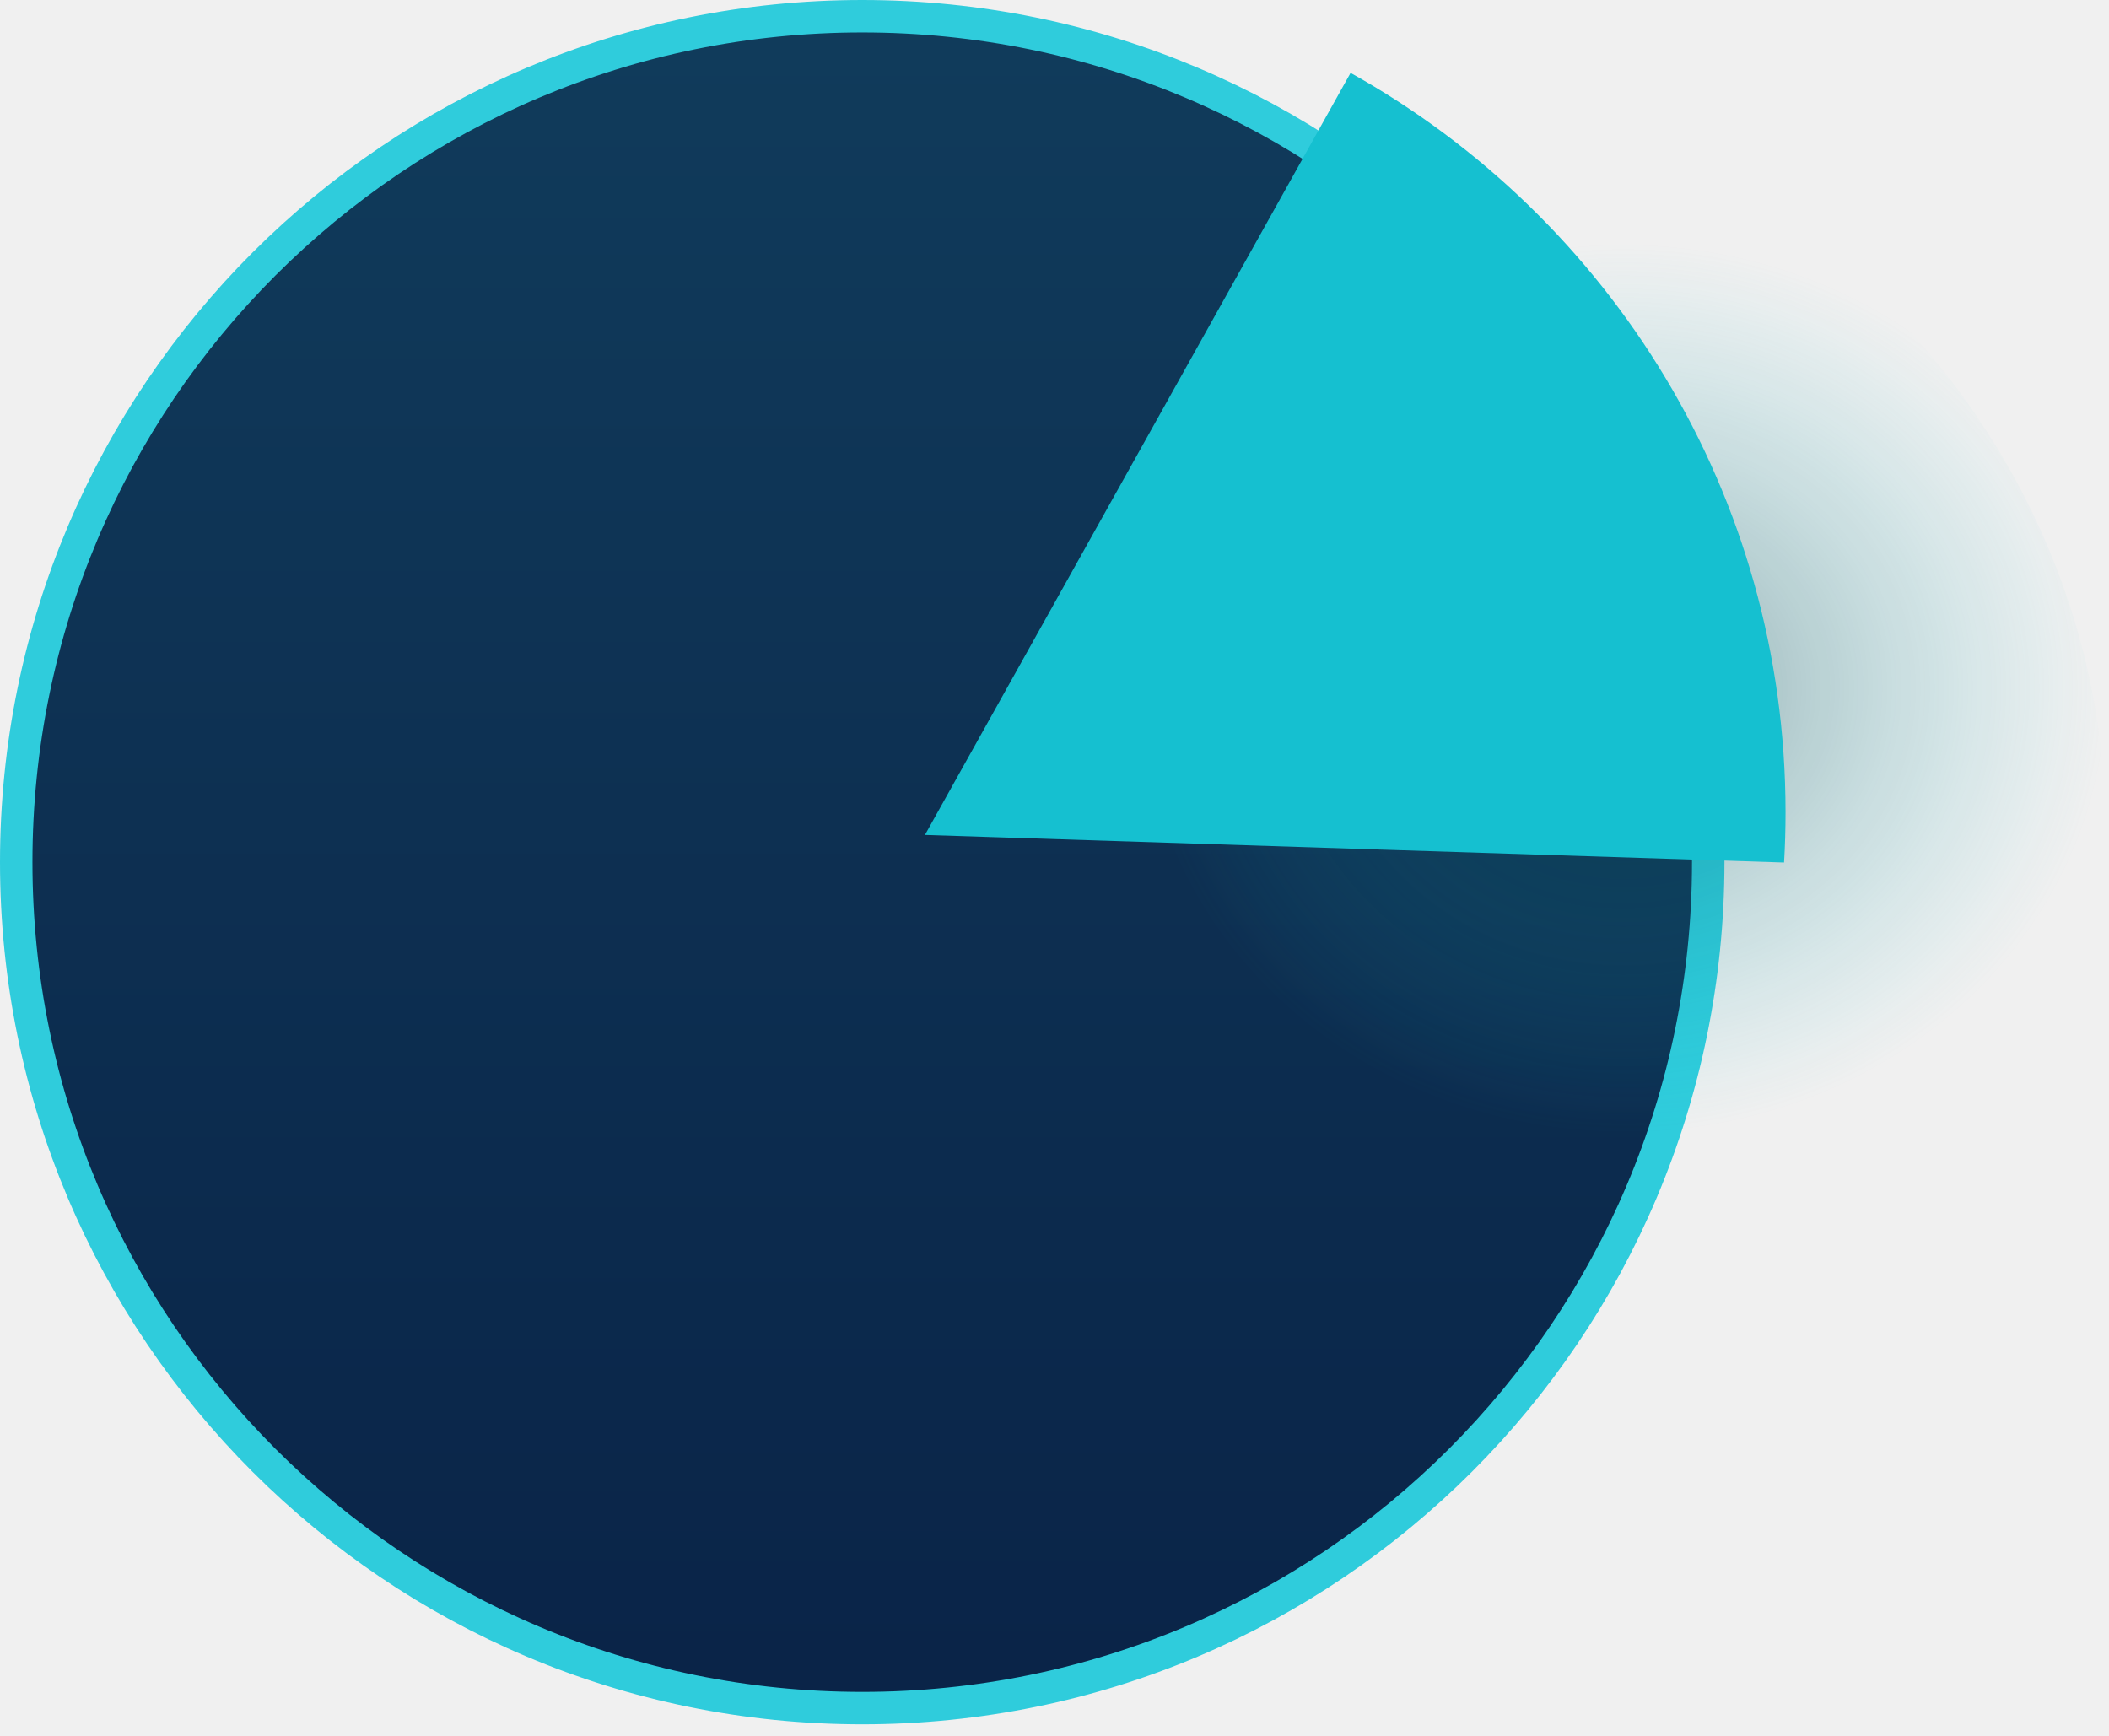
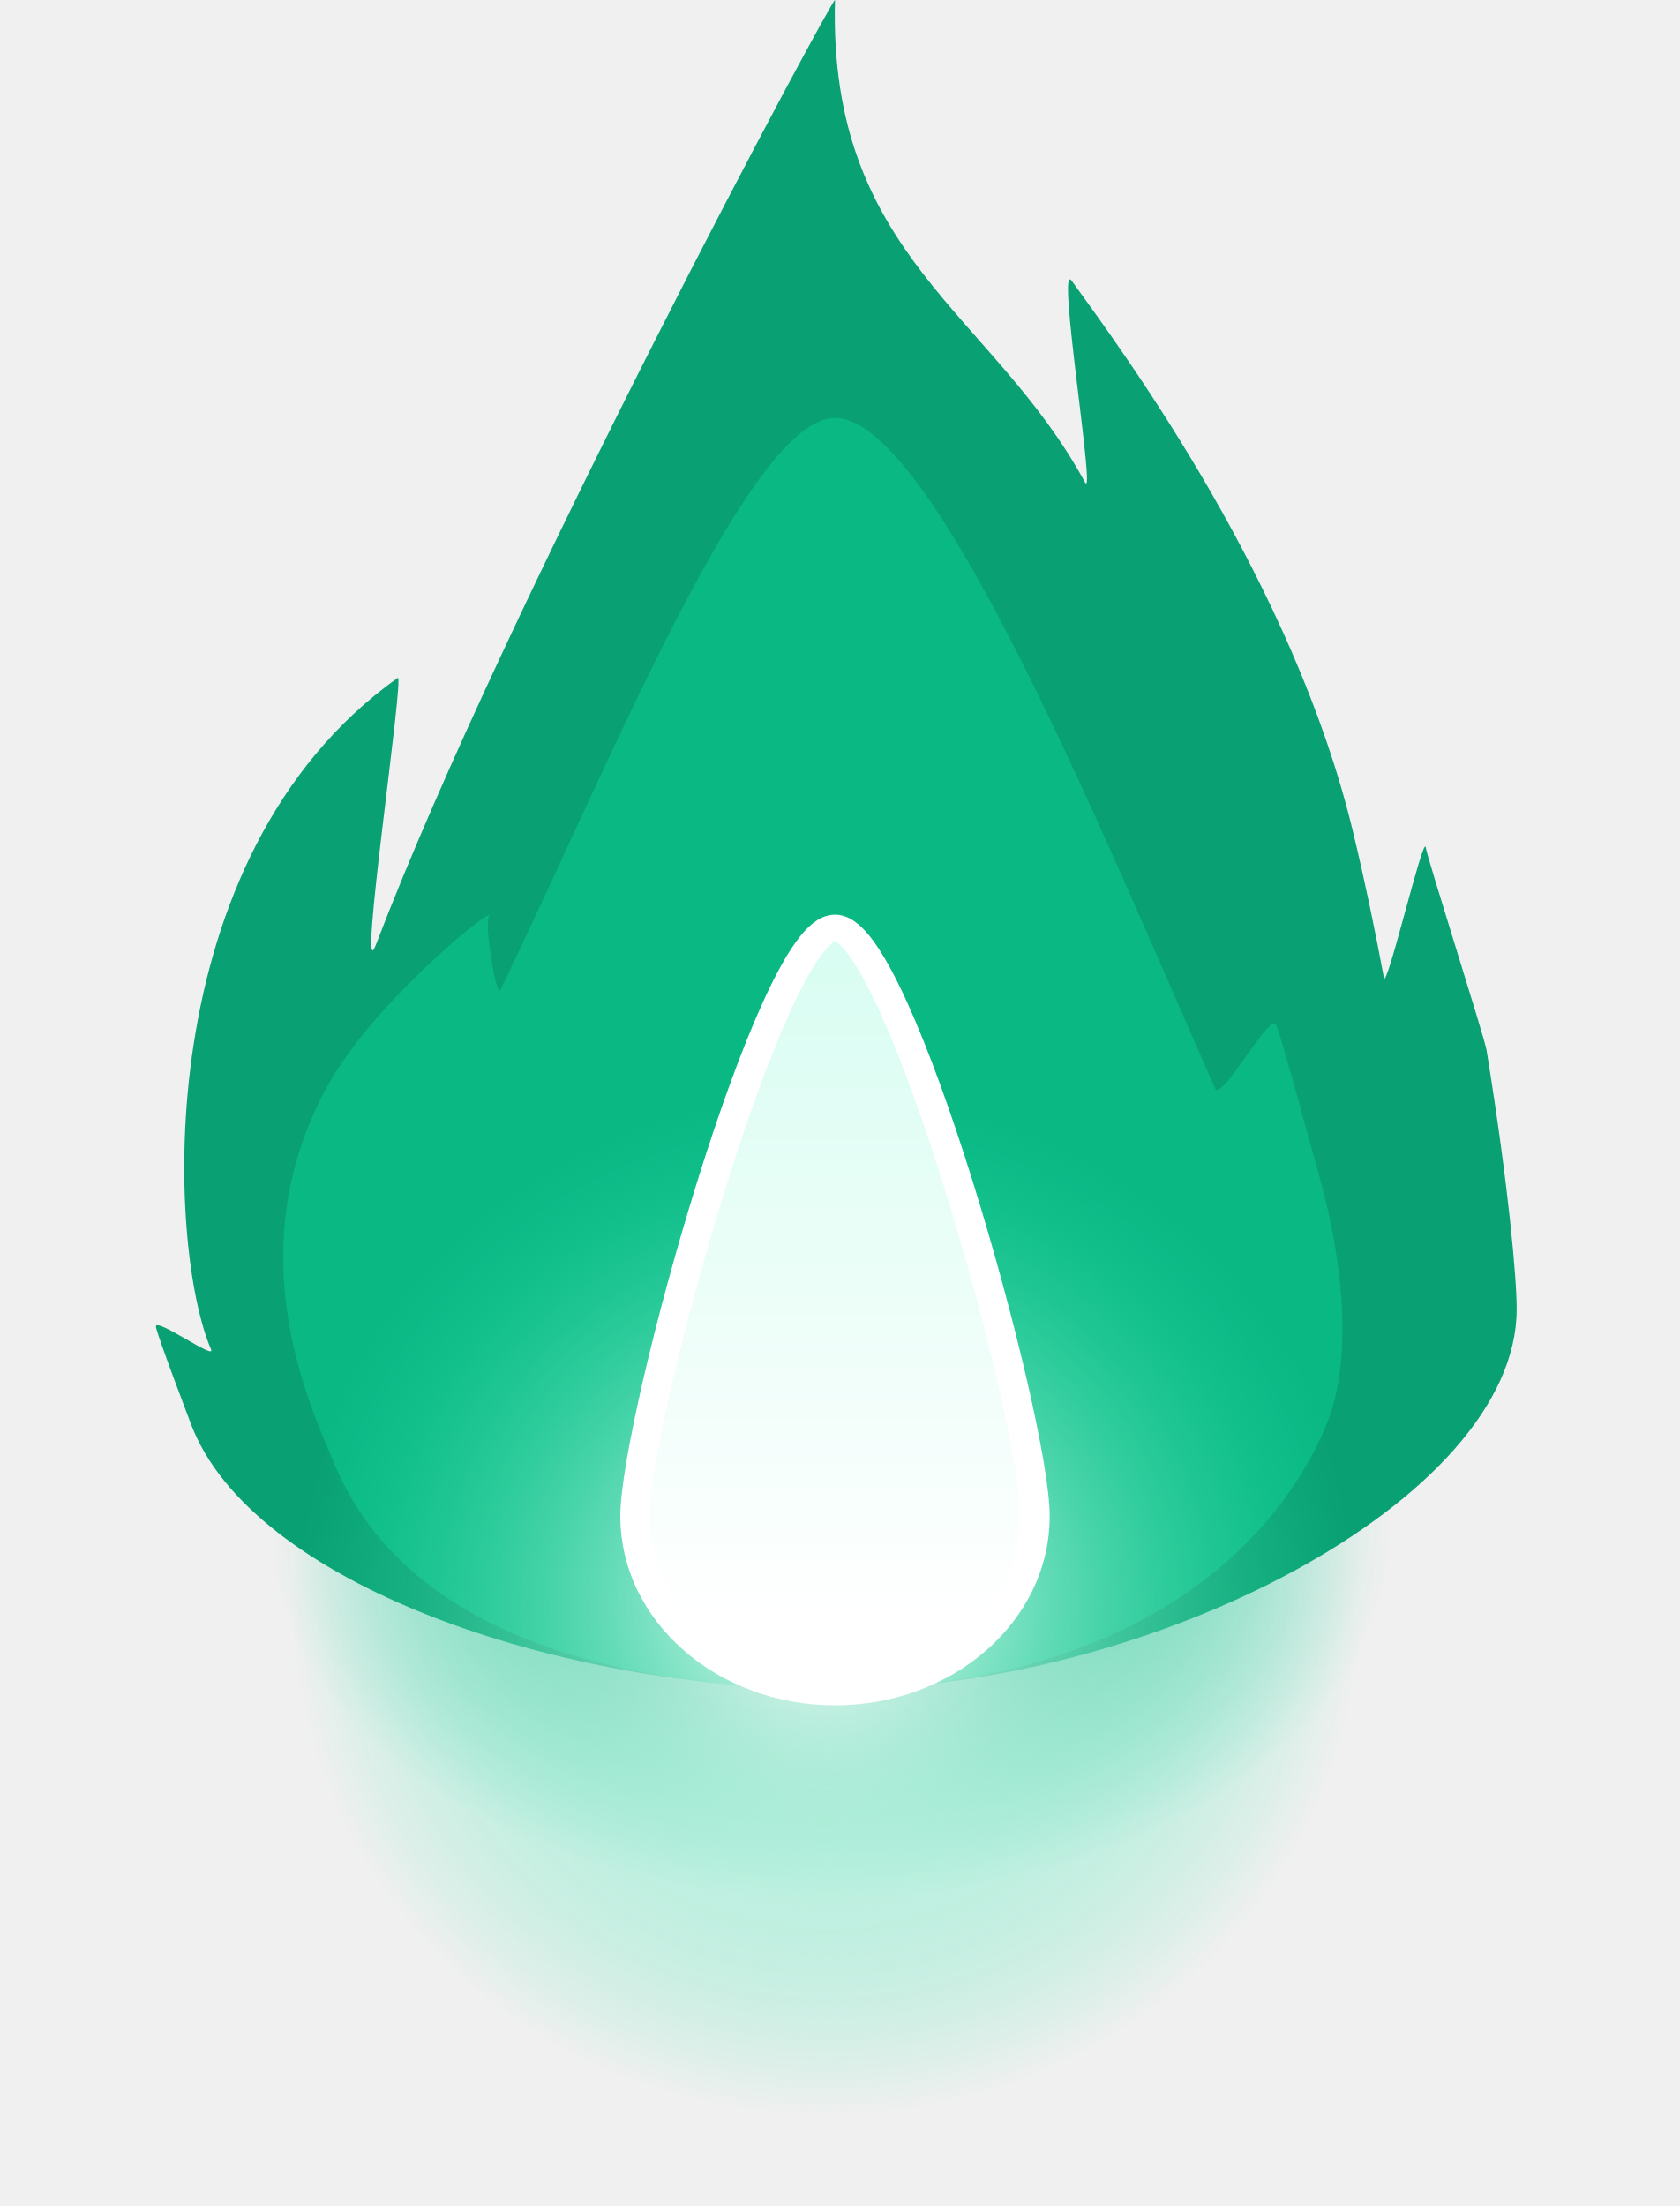
- <svg xmlns="http://www.w3.org/2000/svg" width="100%" height="100%" viewBox="0 0 130 107" version="1.1" xml:space="preserve" style="fill-rule:evenodd;clip-rule:evenodd;stroke-linecap:square;stroke-linejoin:round;stroke-miterlimit:1.5;">
-   <g transform="matrix(1,0,0,1,-22.632,-17.864)">
-     <circle cx="75.78" cy="71.012" r="52.148" style="fill:url(#_Linear1);stroke:url(#_Linear2);stroke-width:2px;" />
-     <path d="M106.575,24.754L70.471,87.884L148.777,90.747C148.856,89.404 148.386,87.952 148.896,86.688C162.86,52.03 132.519,20.359 106.575,24.754Z" style="fill:url(#_Radial3);" />
-     <path d="M105.882,22.356L79.645,69.334L132.602,71.034C132.663,70.009 132.693,68.977 132.693,67.937C132.693,48.349 121.87,31.269 105.882,22.356Z" style="fill:rgb(21,192,208);" />
-   </g>
+ <svg xmlns="http://www.w3.org/2000/svg" viewBox="0 0 115 151" xml:space="preserve" style="fill-rule:evenodd;clip-rule:evenodd;stroke-linejoin:round;stroke-miterlimit:2;">
+   <path id="flame-shadow" d="M57.143 1.206c-.544 22.687 12.611 27.711 19.922 42.702.902 1.85-2.289-19.727-1.065-17.854 4.542 6.955 17.703 26.94 22.435 48.817.937 4.33 1.755 8.696 2.462 12.919.196 1.172 3.148-12.707 3.327-11.561.187 1.196 4.688 16.824 4.856 17.983 1.782 12.233 2.398 20.265 2.398 22.922 0 16.881-29.139 33.674-54.335 33.674-22.246 0-46.545-9.448-51.327-23.481-.3-.879-2.633-7.695-2.795-8.602-.181-1.011 4.789 2.988 4.394 1.98-3.463-8.836-5.177-43.587 14.873-59.477.581-.46-3.262 28.077-1.751 23.675C30.879 54.781 57.16.521 57.143 1.206Z" style="fill:url(#_Radial1)" />
+   <path id="flame-back" d="M57.158.006c-.467 19.483 10.831 23.799 17.109 36.673.775 1.589-1.966-16.942-.915-15.333 3.901 5.973 15.204 23.136 19.268 41.924.805 3.72 1.507 7.469 2.114 11.096.169 1.007 2.704-10.913 2.858-9.929.161 1.027 4.026 14.449 4.171 15.444 1.53 10.506 2.059 17.404 2.059 19.686 0 14.497-25.025 28.919-46.664 28.919-19.106 0-39.975-8.113-44.081-20.165-.257-.755-2.261-6.609-2.401-7.387-.155-.869 4.113 2.565 3.774 1.7-2.974-7.589-4.446-37.434 12.774-51.08.499-.396-2.802 24.113-1.504 20.332C34.602 46.017 57.172-.583 57.158.006Z" style="fill:#09A073" />
+   <path id="flame-middle" d="M57.158 31.786c6.741 0 18.36 31.748 26.022 51 .413 1.038 3.777-5.862 4.165-4.847.485 1.267 2.419 9.405 2.743 10.641 2.541 9.669 2.035 16.279.709 19.794-4.048 10.731-15.073 20.055-33.639 20.055-18.566 0-30.094-6.175-34.193-16.898-1.751-4.58-6.755-16.3-.594-28.842 3.22-6.556 11.664-14.031 11.099-12.993-.337.619.51 6.23.785 5.598 7.438-17.107 17.025-43.508 22.903-43.508Z" style="fill:#0AB884" />
+   <path d="M57.071 55.488c49.704 0 57.855 35.221 57.855 49.165 0 13.944-12.438 40.986-57.855 40.986C4.706 145.639 0 121.183 0 107.239c0-13.945 7.368-51.751 57.071-51.751Z" style="fill:url(#_Radial2)" />
+   <path id="flame" d="M57.158 70.565c4.352 0 13.697 37.383 13.697 44.761 0 7.379-6.138 13.369-13.697 13.369-7.559 0-13.696-5.99-13.696-13.369 0-7.378 9.344-44.761 13.696-44.761Z" style="fill:url(#_Linear3);stroke:#fff;stroke-width:2px" />
  <defs>
-     <linearGradient id="_Linear1" x1="0" y1="0" x2="1" y2="0" gradientUnits="userSpaceOnUse" gradientTransform="matrix(-3.86521e-14,100.957,-100.957,-3.86521e-14,82.065,20.021)">
-       <stop offset="0" style="stop-color:rgb(16,59,91);stop-opacity:1" />
-       <stop offset="1" style="stop-color:rgb(10,36,72);stop-opacity:1" />
+     <radialGradient id="_Radial1" cx="0" cy="0" r="1" gradientUnits="userSpaceOnUse" gradientTransform="matrix(0 27.9324 -38.5286 0 56.874 116.298)">
+       <stop offset="0" style="stop-color:#036949;stop-opacity:1" />
+       <stop offset="1" style="stop-color:#17CC96;stop-opacity:0" />
+     </radialGradient>
+     <radialGradient id="_Radial2" cx="0" cy="0" r="1" gradientUnits="userSpaceOnUse" gradientTransform="matrix(-36.8105 0 0 -35.0618 56.56 109.885)">
+       <stop offset="0" style="stop-color:white;stop-opacity:1" />
+       <stop offset="1" style="stop-color:#19E4A4;stop-opacity:0" />
+     </radialGradient>
+     <linearGradient id="_Linear3" x1="0" y1="0" x2="1" y2="0" gradientUnits="userSpaceOnUse" gradientTransform="matrix(0 -94.7257 141.387 0 58.777 123.02)">
+       <stop offset="0" style="stop-color:white;stop-opacity:1" />
+       <stop offset="1" style="stop-color:#B7FBE6;stop-opacity:1" />
    </linearGradient>
-     <linearGradient id="_Linear2" x1="0" y1="0" x2="1" y2="0" gradientUnits="userSpaceOnUse" gradientTransform="matrix(104.296,0,0,104.296,23.632,85.002)">
-       <stop offset="0" style="stop-color:rgb(47,204,220);stop-opacity:1" />
-       <stop offset="1" style="stop-color:rgb(47,204,220);stop-opacity:1" />
-     </linearGradient>
-     <radialGradient id="_Radial3" cx="0" cy="0" r="1" gradientUnits="userSpaceOnUse" gradientTransform="matrix(-29.9312,0,0,-27.4651,122.713,60.3)">
-       <stop offset="0" style="stop-color:rgb(1,58,64);stop-opacity:0.4" />
-       <stop offset="1" style="stop-color:rgb(26,193,210);stop-opacity:0" />
-     </radialGradient>
  </defs>
+   <style>
+     #flame,
+     #flame-middle,
+     #flame-back,
+     #flame-shadow {
+         transform: scaleY(0.9);
+         transform-origin: center;
+         transition: all 0.5s ease;
+     }
+     svg:hover #flame {
+         transform-origin: center bottom;
+         transform: scaleY(1.5);
+         transition: all 0.5s ease;
+     }
+     svg:hover #flame-middle {
+         transform: scaleY(1.1);
+         transform-origin: center bottom;
+         transition: all 0.5s ease;
+     }
+     svg:hover #flame-back {
+         transform-origin: center bottom;
+         transform: scaleY(1);
+         transition: all 0.5s ease;
+     }
+   </style>
</svg>
